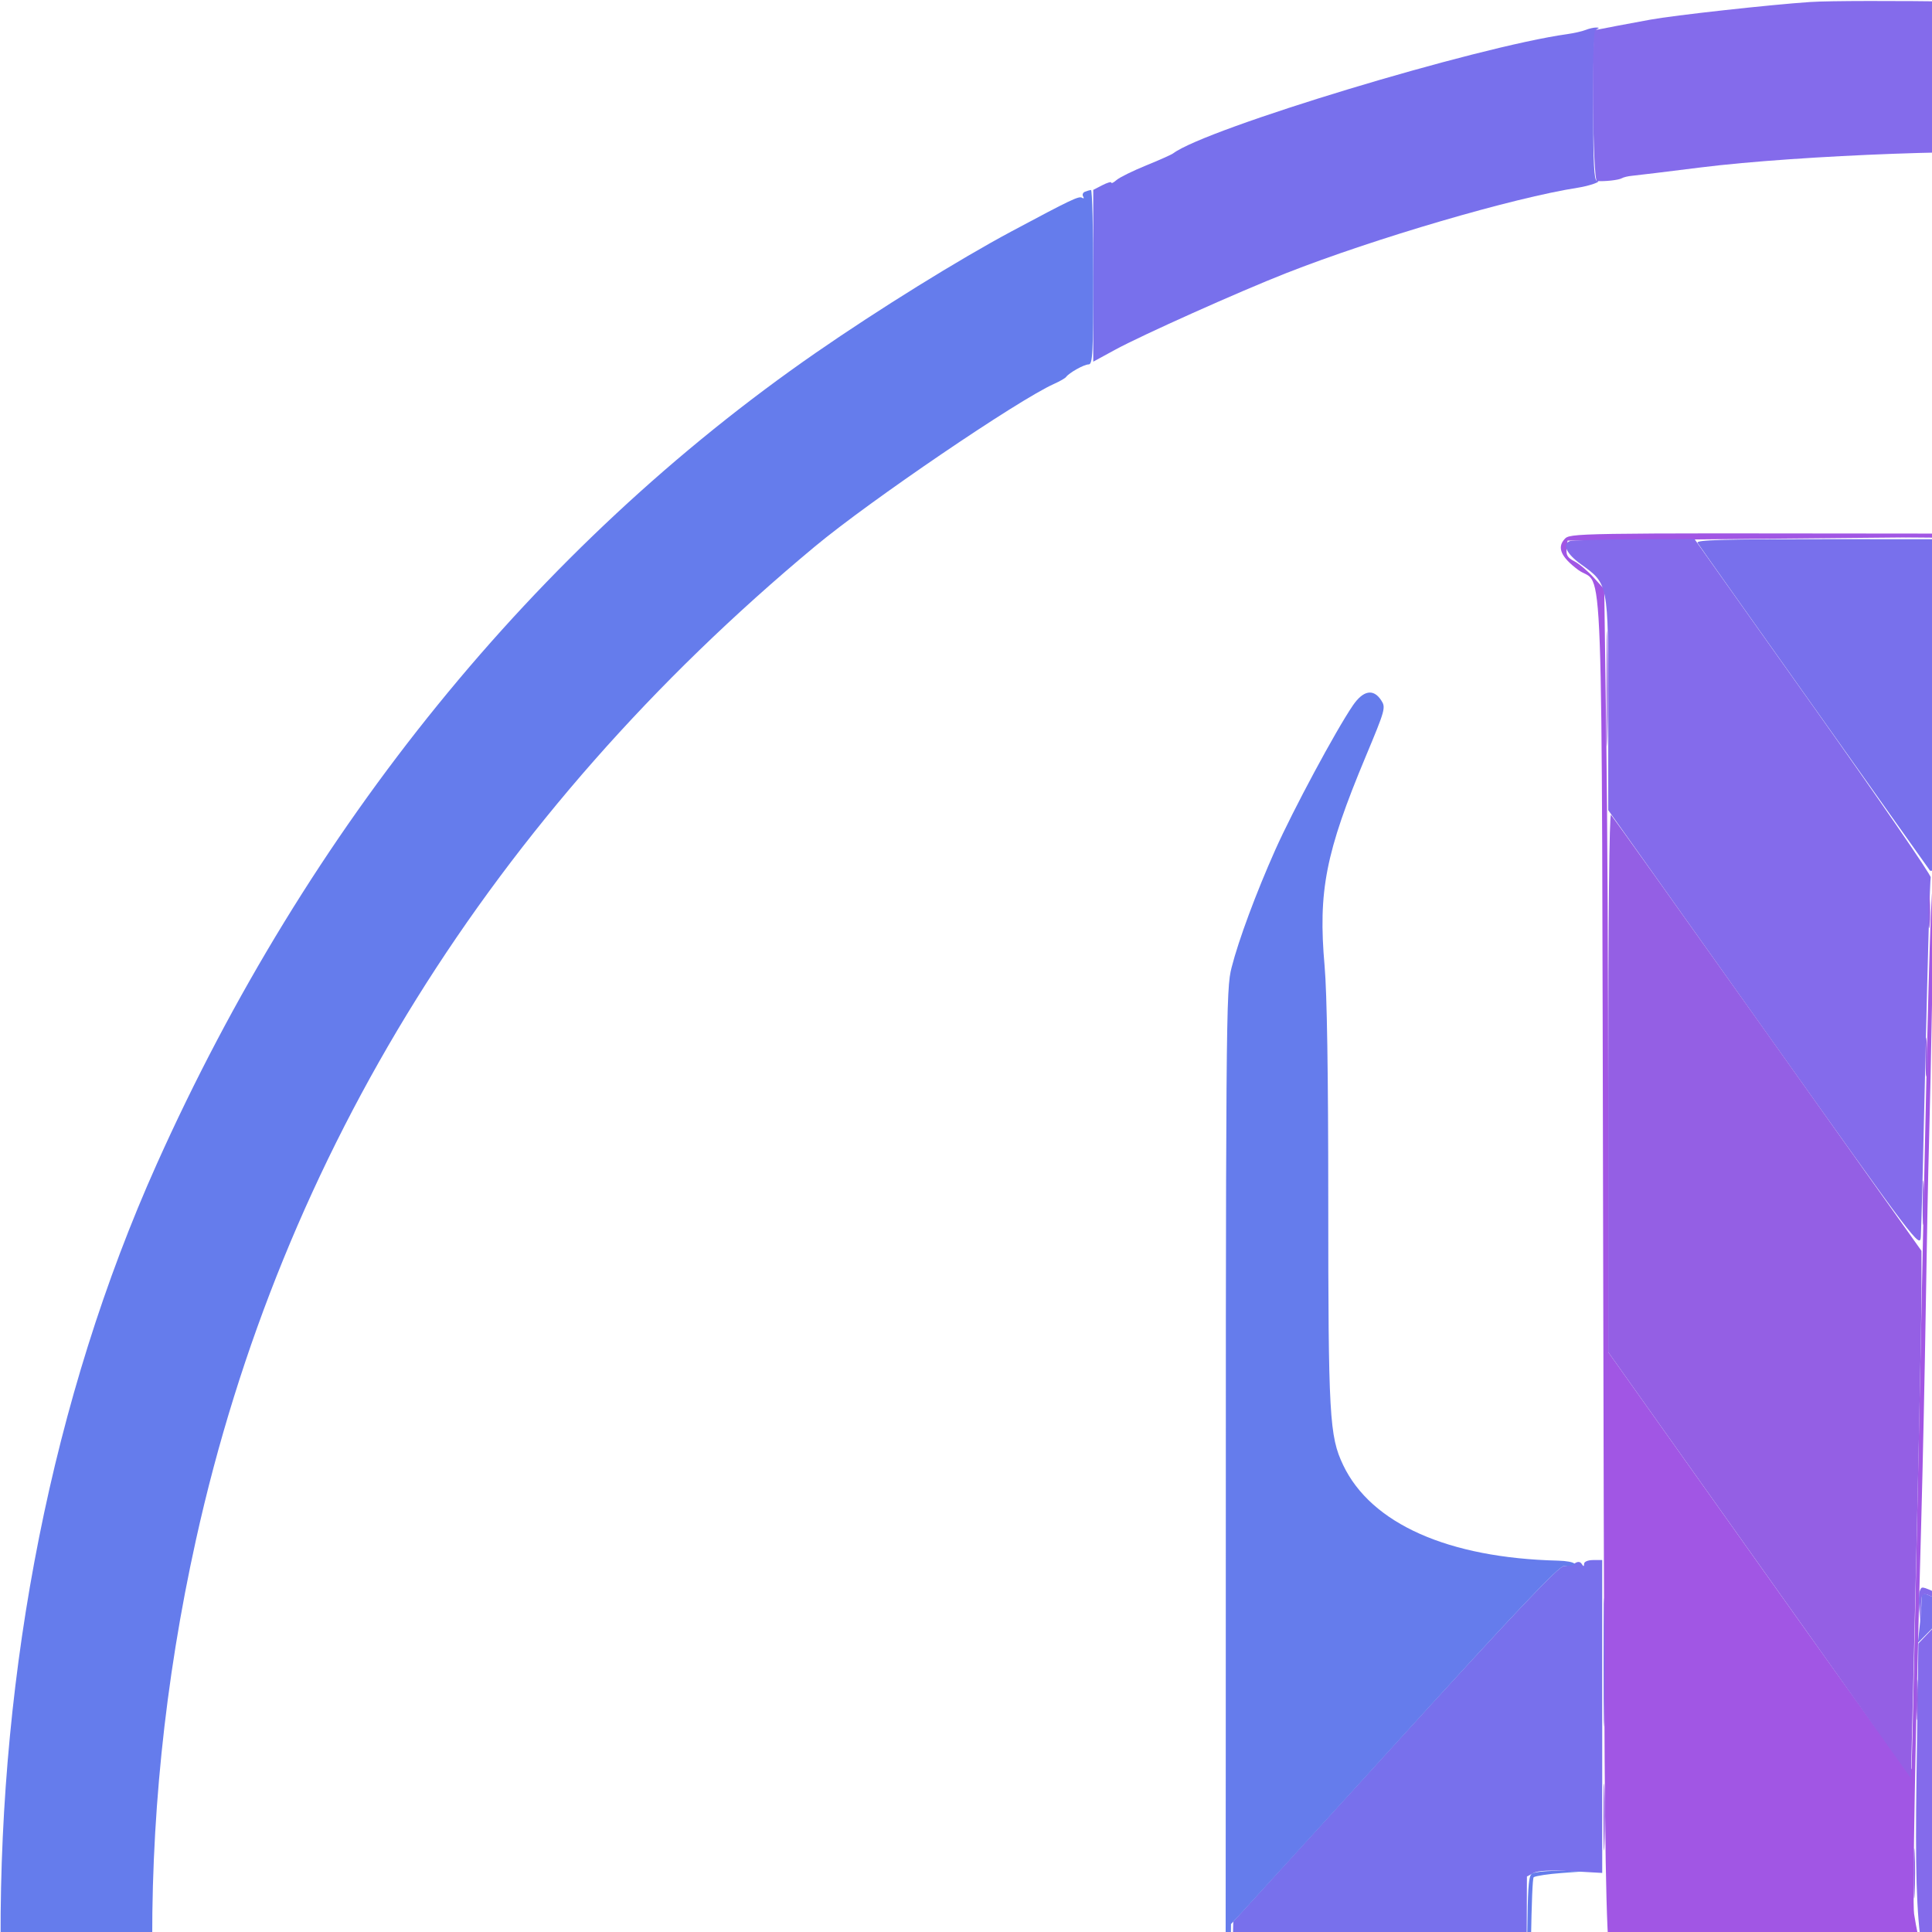
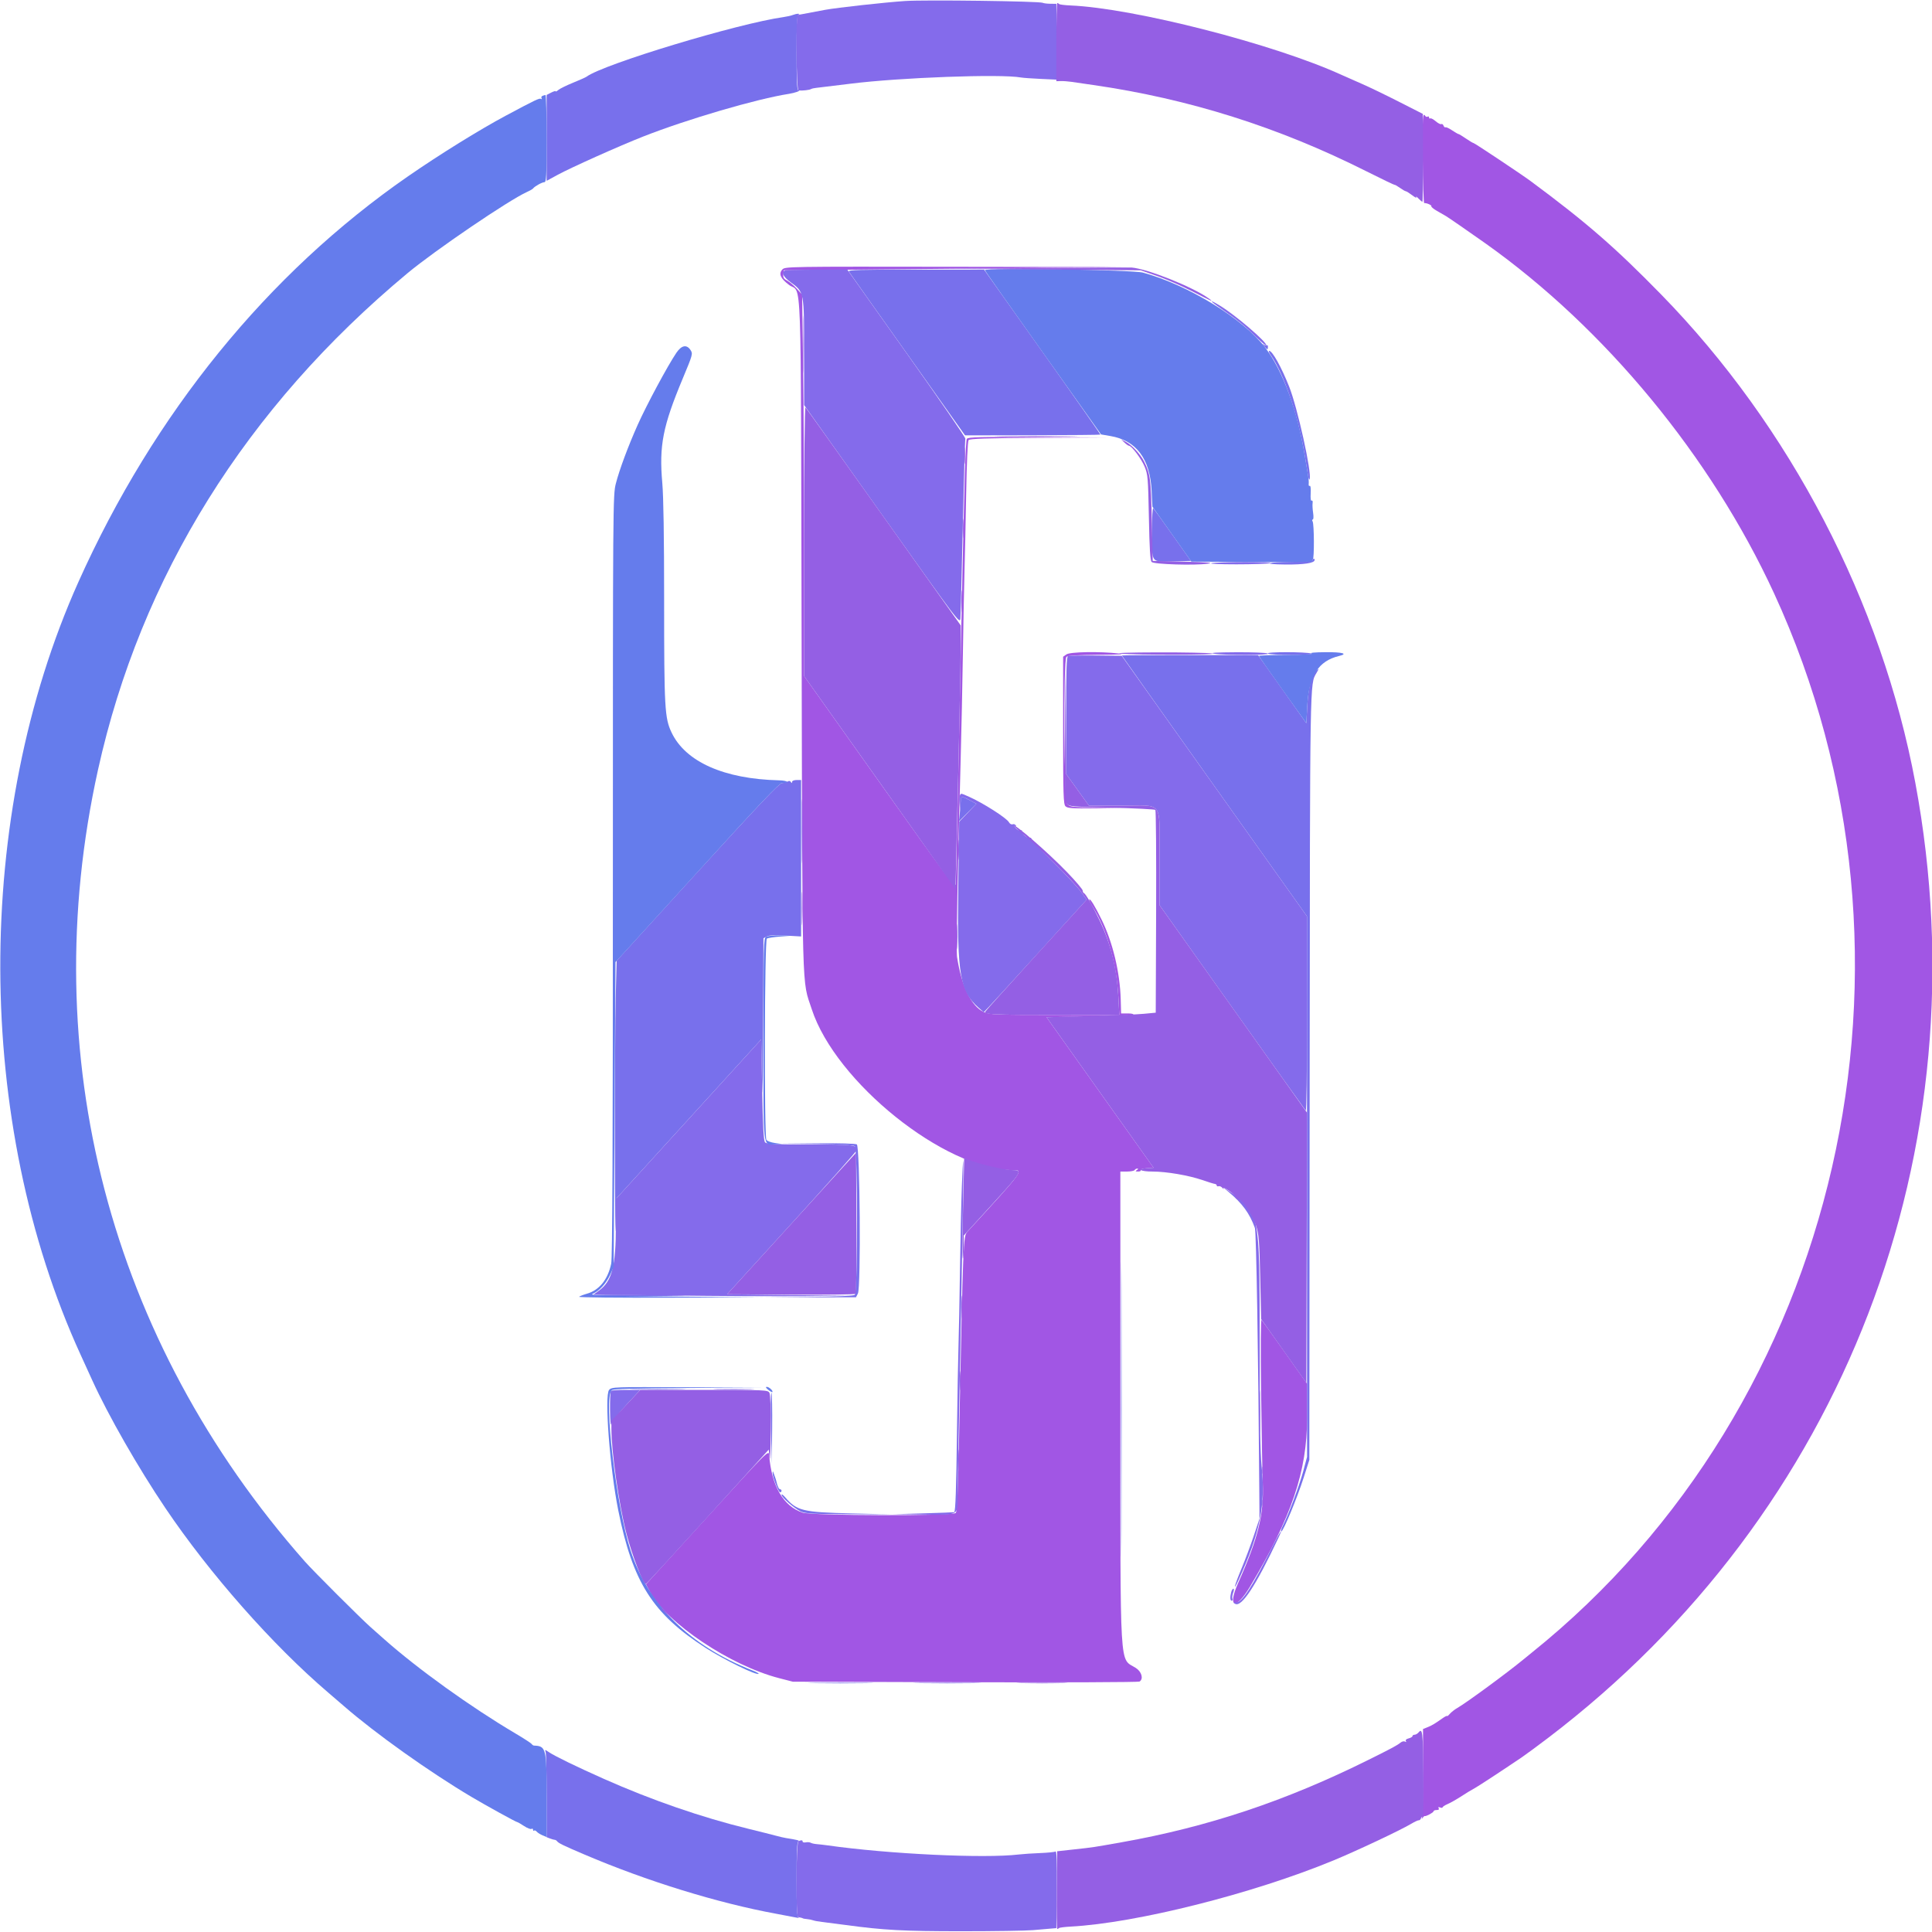
- <svg xmlns="http://www.w3.org/2000/svg" id="svg" version="1.1" width="200" height="200" viewBox="0, 0, 200,200">
+ <svg xmlns="http://www.w3.org/2000/svg" id="svg" version="1.1" width="400" height="400" viewBox="0, 0, 400,400">
  <g id="svgg">
    <path id="path0" d="M294.553 32.888 C 294.601 37.945,294.741 42.069,294.865 42.052 C 295.341 41.987,296.479 42.483,296.346 42.698 C 296.269 42.822,296.797 43.261,297.519 43.674 C 298.240 44.086,299.072 44.565,299.366 44.737 C 299.885 45.041,304.435 48.184,307.509 50.363 C 332.303 67.935,354.272 94.566,367.299 122.840 C 402.218 198.629,381.121 290.823,317.103 342.192 C 316.693 342.521,315.921 343.149,315.388 343.588 C 311.952 346.417,303.622 352.530,301.684 353.643 C 301.144 353.954,300.456 354.496,300.156 354.847 C 299.856 355.199,299.610 355.393,299.610 355.280 C 299.610 355.166,299.154 355.397,298.597 355.792 C 297.038 356.897,296.410 357.268,295.479 357.634 L 294.622 357.972 294.622 366.802 C 294.622 371.658,294.539 375.888,294.437 376.202 C 294.300 376.622,294.330 376.663,294.549 376.357 C 294.713 376.128,294.902 375.965,294.969 375.996 C 295.220 376.111,296.804 375.259,296.804 375.008 C 296.804 374.864,297.093 374.747,297.446 374.747 C 297.857 374.747,298.007 374.615,297.863 374.382 C 297.711 374.137,297.807 374.082,298.156 374.216 C 298.442 374.326,298.675 374.314,298.675 374.189 C 298.675 374.065,299.131 373.765,299.688 373.522 C 300.246 373.279,301.263 372.722,301.949 372.283 C 303.963 370.995,304.154 370.878,305.259 370.259 C 306.188 369.739,310.434 366.959,314.960 363.908 C 315.790 363.348,318.253 361.535,320.433 359.879 C 381.758 313.293,410.711 238.046,396.546 162.063 C 389.582 124.704,370.633 88.306,343.906 60.951 C 334.400 51.222,328.389 45.999,316.912 37.500 C 315.037 36.111,305.291 29.618,305.082 29.618 C 304.964 29.618,304.255 29.197,303.507 28.683 C 302.760 28.168,302.061 27.747,301.954 27.747 C 301.847 27.747,301.253 27.403,300.633 26.982 C 300.013 26.561,299.404 26.279,299.279 26.357 C 299.154 26.434,298.968 26.278,298.866 26.011 C 298.763 25.744,298.556 25.602,298.406 25.694 C 298.256 25.787,297.737 25.524,297.254 25.108 C 296.771 24.693,296.262 24.424,296.122 24.510 C 295.983 24.596,295.869 24.510,295.869 24.318 C 295.869 24.126,295.738 24.050,295.579 24.149 C 295.419 24.247,295.200 24.186,295.093 24.011 C 294.550 23.134,294.473 24.407,294.553 32.888 M161.956 55.816 C 161.167 56.688,161.595 57.658,163.352 58.980 C 166.062 61.019,165.781 53.217,165.963 131.411 C 166.141 208.007,165.995 202.617,168.062 208.940 C 173.002 224.057,195.608 242.182,209.607 242.250 C 212.008 242.261,212.090 242.149,200.258 255.049 C 199.435 255.946,199.394 256.969,198.592 296.648 C 198.348 308.691,198.166 312.958,197.881 313.243 C 197.230 313.893,168.146 313.828,166.170 313.171 C 162.162 311.840,159.735 307.645,159.240 301.194 C 159.161 300.159,158.781 300.541,146.445 314.075 L 133.733 328.023 134.598 329.612 C 138.136 336.112,151.199 344.835,161.304 347.445 L 164.147 348.179 199.844 348.291 C 219.478 348.352,235.717 348.289,235.931 348.150 C 236.788 347.595,236.378 346.108,235.152 345.326 C 231.720 343.136,231.972 347.386,231.964 291.582 L 231.956 242.557 233.341 242.557 C 234.102 242.557,234.812 242.416,234.918 242.245 C 235.024 242.073,235.278 241.935,235.482 241.938 C 235.705 241.941,235.667 242.063,235.386 242.245 C 235.010 242.488,235.059 242.548,235.638 242.552 C 236.034 242.554,236.276 242.424,236.176 242.262 C 236.075 242.098,236.626 241.925,237.419 241.872 L 238.843 241.777 227.757 226.189 L 216.670 210.600 225.535 210.444 C 230.410 210.359,234.504 210.183,234.633 210.055 C 234.761 209.926,234.247 209.821,233.489 209.820 L 232.112 209.820 232.033 206.937 C 231.878 201.315,230.373 195.050,228.045 190.335 C 226.663 187.538,225.730 186.013,225.526 186.218 C 225.437 186.306,225.731 186.960,226.179 187.670 C 229.133 192.349,231.185 199.535,231.548 206.469 L 231.740 210.133 218.364 210.126 C 205.974 210.119,204.894 210.076,203.705 209.536 C 201.102 208.354,199.092 204.229,198.146 198.129 C 197.960 196.929,198.281 179.316,198.888 157.443 C 199.047 151.699,199.259 141.668,199.359 135.152 C 199.459 128.636,199.607 121.060,199.689 118.316 C 199.771 115.573,199.925 108.418,200.031 102.416 C 200.146 95.858,200.348 91.350,200.537 91.118 C 200.776 90.823,204.218 90.711,215.078 90.647 L 229.306 90.563 214.925 90.488 C 202.934 90.426,200.484 90.485,200.183 90.848 C 199.925 91.159,199.651 99.661,199.221 120.700 C 198.366 162.576,197.954 181.754,197.881 183.001 C 197.823 183.996,196.535 182.280,182.151 162.029 L 166.485 139.973 166.484 115.271 C 166.484 101.685,166.391 83.915,166.277 75.782 L 166.070 60.994 164.976 59.783 C 164.374 59.117,163.477 58.363,162.982 58.107 C 162.275 57.741,162.103 57.462,162.179 56.802 L 162.276 55.963 171.941 55.876 C 177.256 55.828,193.320 55.676,207.638 55.537 L 233.671 55.286 198.100 55.234 C 162.715 55.183,162.525 55.186,161.956 55.816 M220.802 135.481 L 220.109 135.967 220.109 151.204 C 220.109 164.639,220.167 166.498,220.599 166.930 C 221.014 167.345,221.956 167.409,226.756 167.350 L 232.424 167.280 226.968 167.193 C 221.856 167.112,221.478 167.065,220.966 166.449 C 220.274 165.615,220.111 136.678,220.795 135.994 C 221.058 135.731,223.030 135.605,227.420 135.572 C 231.909 135.538,233.100 135.460,231.645 135.297 C 227.646 134.847,221.559 134.951,220.802 135.481 M261.092 287.919 C 261.193 296.150,261.350 304.741,261.442 307.011 C 261.708 313.575,260.530 318.353,256.316 327.811 C 254.045 332.908,255.859 333.435,258.786 328.527 C 267.422 314.048,270.616 304.627,270.616 293.634 L 270.616 286.491 266.045 280.034 C 263.532 276.483,261.347 273.437,261.192 273.266 C 261.021 273.079,260.982 278.937,261.092 287.919 " stroke="none" fill="#a156e4" fill-rule="evenodd" />
    <path id="path1" d="M164.145 3.099 C 163.802 3.238,162.948 3.433,162.248 3.531 C 152.783 4.854,124.861 13.305,121.434 15.883 C 121.263 16.012,120.000 16.575,118.628 17.134 C 117.256 17.693,115.889 18.367,115.588 18.633 C 115.288 18.898,115.043 19.019,115.043 18.902 C 115.043 18.786,114.622 18.908,114.108 19.174 L 113.172 19.657 113.172 28.549 L 113.172 37.441 115.433 36.208 C 118.188 34.706,128.229 30.208,133.125 28.283 C 142.316 24.669,156.659 20.468,163.355 19.429 C 164.564 19.241,165.916 18.756,165.316 18.726 C 165.015 18.711,164.926 16.934,164.926 10.938 C 164.926 5.015,165.019 3.132,165.316 3.012 C 165.578 2.907,165.552 2.854,165.238 2.850 C 164.981 2.848,164.489 2.960,164.145 3.099 M175.729 56.196 C 175.861 56.411,181.331 64.135,187.885 73.362 L 199.801 90.138 213.757 90.111 C 221.433 90.096,227.759 90.038,227.815 89.982 C 227.871 89.926,222.477 82.217,215.829 72.851 L 203.741 55.821 189.615 55.814 C 178.393 55.808,175.539 55.887,175.729 56.196 M261.701 71.634 C 262.412 72.468,262.510 72.489,262.510 71.811 C 262.510 71.525,262.417 71.384,262.305 71.496 C 262.192 71.609,261.876 71.530,261.603 71.320 C 261.299 71.086,261.337 71.208,261.701 71.634 M263.073 73.500 C 265.818 77.385,268.831 86.258,270.140 94.310 C 270.419 96.025,270.728 97.919,270.827 98.519 C 270.926 99.119,271.072 99.432,271.151 99.215 C 271.628 97.905,268.638 84.403,266.907 80.049 C 265.290 75.982,263.429 72.642,262.779 72.642 C 262.608 72.642,262.740 73.028,263.073 73.500 M238.504 110.266 C 238.504 116.738,238.205 116.339,242.968 116.222 L 246.564 116.134 242.815 110.834 C 240.754 107.919,238.940 105.401,238.785 105.238 C 238.617 105.061,238.504 107.082,238.504 110.266 M271.707 115.978 C 271.598 116.155,269.869 116.306,267.713 116.327 C 262.325 116.379,261.022 116.830,266.127 116.877 C 269.999 116.912,272.175 116.577,272.175 115.948 C 272.175 115.575,271.947 115.590,271.707 115.978 M262.510 135.308 C 262.767 135.474,265.082 135.598,267.654 135.584 C 270.475 135.568,272.021 135.458,271.551 135.308 C 270.387 134.935,261.933 134.935,262.510 135.308 M232.268 135.713 C 232.268 135.765,240.892 147.936,251.433 162.759 L 270.597 189.712 270.606 245.674 L 270.614 301.637 269.834 304.547 C 269.034 307.535,266.807 313.510,265.645 315.788 C 265.285 316.493,265.121 317.069,265.280 317.069 C 265.688 317.069,268.563 310.142,269.932 305.862 L 271.083 302.260 271.151 222.603 C 271.222 139.555,271.185 141.715,272.547 139.361 C 273.136 138.343,273.139 138.306,272.586 138.804 C 271.539 139.750,270.870 142.285,270.659 146.112 L 270.460 149.726 265.472 142.687 L 260.483 135.648 246.376 135.634 C 238.617 135.626,232.268 135.662,232.268 135.713 M163.047 161.820 C 162.794 161.980,162.275 162.113,161.894 162.115 C 161.376 162.119,156.937 166.798,144.435 180.518 L 127.670 198.916 127.479 206.473 C 127.374 210.629,127.299 224.412,127.312 237.101 C 127.326 249.790,127.412 257.445,127.503 254.112 L 127.670 248.053 142.634 231.627 L 157.599 215.201 157.763 223.345 C 157.881 229.195,157.947 226.245,157.997 212.871 L 158.067 194.254 158.751 193.888 C 159.218 193.638,160.459 193.580,162.649 193.704 L 165.861 193.886 165.861 177.691 L 165.861 161.496 164.926 161.496 C 164.388 161.496,163.989 161.662,163.986 161.886 C 163.982 162.184,163.925 162.188,163.744 161.903 C 163.587 161.656,163.350 161.628,163.047 161.820 M198.906 165.783 C 198.905 166.255,198.822 167.412,198.722 168.355 L 198.541 170.070 200.347 168.238 L 202.154 166.407 200.765 165.680 C 198.989 164.752,198.909 164.756,198.906 165.783 M169.110 236.867 C 173.963 236.925,176.712 237.076,176.982 237.300 C 177.595 237.809,177.594 267.570,176.981 268.079 C 176.701 268.311,173.393 268.454,166.926 268.514 L 157.288 268.603 167.255 268.596 L 177.223 268.589 177.622 267.810 C 178.258 266.567,178.045 237.348,177.397 236.938 C 177.127 236.768,173.693 236.671,169.291 236.710 L 161.652 236.777 169.110 236.867 M232.108 291.816 C 232.108 318.995,232.145 330.113,232.190 316.524 C 232.235 302.935,232.235 280.698,232.190 267.108 C 232.145 253.519,232.108 264.638,232.108 291.816 M122.105 268.195 C 121.907 268.321,127.007 268.395,133.437 268.361 C 139.867 268.326,143.375 268.259,141.231 268.211 C 131.465 267.993,122.432 267.986,122.105 268.195 M131.508 287.685 C 134.134 287.737,138.342 287.737,140.861 287.684 C 143.380 287.632,141.231 287.589,136.087 287.589 C 130.943 287.590,128.882 287.632,131.508 287.685 M159.625 295.650 L 159.781 303.196 159.865 295.891 C 159.911 291.873,159.842 288.477,159.710 288.345 C 159.578 288.213,159.540 291.500,159.625 295.650 M159.962 304.977 C 159.926 305.755,161.179 308.963,161.519 308.963 C 161.678 308.963,161.808 308.823,161.808 308.652 C 161.808 308.480,161.677 308.340,161.518 308.340 C 161.259 308.340,160.950 307.682,160.731 306.664 C 160.689 306.471,160.575 306.103,160.477 305.846 C 160.379 305.588,160.229 305.168,160.143 304.910 C 160.019 304.540,159.982 304.554,159.962 304.977 M161.810 309.469 C 161.807 310.013,164.437 312.304,165.762 312.915 C 166.804 313.394,168.083 313.467,175.994 313.502 L 185.035 313.541 176.306 313.335 C 166.124 313.094,164.972 312.810,162.511 309.937 C 162.126 309.487,161.811 309.277,161.810 309.469 M168.569 348.480 C 171.516 348.531,176.426 348.531,179.481 348.480 C 182.536 348.429,180.125 348.387,174.123 348.387 C 168.122 348.387,165.622 348.428,168.569 348.480 M112.959 362.707 C 113.076 363.012,113.172 367.112,113.172 371.818 L 113.172 380.374 113.874 380.641 C 114.260 380.787,114.700 380.912,114.852 380.918 C 115.004 380.924,115.215 381.046,115.320 381.189 C 115.626 381.607,116.552 382.059,120.961 383.942 C 133.897 389.466,148.604 394.007,160.775 396.237 C 162.630 396.576,164.497 396.932,164.926 397.027 C 165.355 397.123,165.530 397.118,165.316 397.016 C 165.019 396.875,164.926 394.975,164.926 389.088 C 164.926 383.178,165.018 381.312,165.316 381.204 C 165.669 381.075,164.954 380.893,162.734 380.548 C 162.301 380.480,161.389 380.270,160.708 380.081 C 160.027 379.893,157.436 379.241,154.949 378.633 C 145.227 376.256,134.932 372.700,125.019 368.294 C 119.422 365.806,114.865 363.591,113.661 362.773 C 112.830 362.209,112.766 362.203,112.959 362.707 " stroke="none" fill="#7870ec" fill-rule="evenodd" />
    <path id="path2" d="M187.373 0.208 C 183.222 0.487,173.270 1.587,170.850 2.033 C 167.729 2.609,166.500 2.840,165.861 2.973 C 165.604 3.026,165.288 3.081,165.160 3.094 C 164.724 3.138,164.879 18.702,165.316 18.739 C 166.095 18.805,167.584 18.640,167.887 18.453 C 168.058 18.348,168.549 18.231,168.978 18.194 C 169.407 18.156,172.564 17.772,175.994 17.341 C 186.273 16.048,207.236 15.279,211.380 16.043 C 211.808 16.122,213.670 16.256,215.516 16.340 L 218.873 16.493 218.789 8.642 L 218.706 0.791 217.459 0.778 C 216.773 0.770,216.072 0.683,215.900 0.584 C 215.311 0.244,191.505 -0.070,187.373 0.208 M162.510 56.013 C 161.687 56.345,162.166 57.340,163.668 58.419 C 166.498 60.452,166.485 60.384,166.485 72.942 L 166.485 83.867 182.619 106.572 C 198.540 128.977,198.754 129.260,198.845 128.005 C 198.895 127.306,199.116 118.737,199.335 108.963 C 199.554 99.189,199.794 91.027,199.867 90.826 C 199.940 90.624,194.469 82.662,187.709 73.133 L 175.419 55.807 169.159 55.831 C 165.716 55.845,162.724 55.927,162.510 56.013 M252.867 63.944 C 256.077 66.149,257.651 67.424,260.094 69.800 C 261.251 70.925,262.198 71.697,262.198 71.514 C 262.198 70.735,255.832 65.276,252.655 63.330 C 250.172 61.809,250.301 62.182,252.867 63.944 M250.818 116.602 C 250.294 116.735,252.557 116.840,255.963 116.840 C 259.306 116.840,262.463 116.733,262.977 116.602 C 263.501 116.468,261.239 116.364,257.833 116.364 C 254.489 116.364,251.333 116.471,250.818 116.602 M251.286 135.324 C 253.367 135.694,263.086 135.680,262.510 135.308 C 262.244 135.136,259.422 135.020,255.963 135.040 C 251.860 135.063,250.339 135.155,251.286 135.324 M221.122 135.823 C 220.820 135.947,220.733 138.703,220.733 148.115 L 220.733 160.246 223.092 163.522 L 225.451 166.797 232.064 166.797 C 241.035 166.797,240.062 165.486,240.062 177.579 L 240.062 187.390 255.057 208.504 C 263.304 220.117,270.179 229.751,270.334 229.914 C 270.502 230.091,270.612 222.041,270.607 209.961 L 270.597 189.712 251.422 162.744 L 232.247 135.776 226.879 135.719 C 223.927 135.687,221.337 135.734,221.122 135.823 M166.001 172.097 C 166.001 178.012,166.043 180.433,166.095 177.475 C 166.146 174.517,166.146 169.677,166.095 166.719 C 166.043 163.761,166.001 166.181,166.001 172.097 M198.723 164.734 C 198.632 164.972,198.612 165.779,198.679 166.527 L 198.800 167.888 198.854 166.407 C 198.917 164.709,198.912 164.711,200.762 165.679 L 202.148 166.404 200.368 168.270 L 198.588 170.136 198.392 184.289 C 198.151 201.687,198.767 205.259,202.587 208.614 L 203.673 209.567 204.682 208.525 C 205.237 207.951,210.034 202.709,215.342 196.874 L 224.994 186.265 223.747 184.559 C 223.061 183.621,220.453 180.835,217.953 178.370 C 215.452 175.904,213.445 173.754,213.492 173.592 C 213.539 173.430,213.423 173.393,213.235 173.509 C 212.834 173.757,211.322 172.443,211.561 172.055 C 211.651 171.910,211.532 171.866,211.298 171.955 C 211.064 172.045,210.601 171.809,210.269 171.431 C 209.937 171.052,209.862 170.858,210.103 171.000 C 210.407 171.179,210.469 171.142,210.305 170.876 C 210.175 170.667,209.875 170.570,209.638 170.661 C 209.401 170.752,209.063 170.558,208.887 170.229 C 208.430 169.374,203.519 166.239,200.652 164.970 C 198.863 164.179,198.933 164.188,198.723 164.734 M142.557 231.713 L 127.514 248.224 127.511 253.730 C 127.508 262.152,126.706 265.249,124.029 267.189 L 122.884 268.020 139.462 268.226 C 148.580 268.340,160.740 268.400,166.485 268.360 L 176.929 268.288 163.732 268.127 L 150.536 267.966 163.966 253.227 C 171.353 245.120,177.397 238.309,177.397 238.090 C 177.397 237.021,176.749 236.945,167.708 236.945 C 160.159 236.945,158.707 236.872,158.381 236.479 C 158.100 236.141,157.940 233.175,157.797 225.607 L 157.599 215.201 142.557 231.713 M199.144 245.518 C 199.019 248.776,198.842 256.633,198.751 262.977 C 198.661 269.322,198.522 276.407,198.443 278.722 C 198.364 281.037,198.221 289.104,198.126 296.648 C 197.976 308.439,197.827 312.803,197.565 313.078 C 197.532 313.112,194.630 313.223,191.115 313.324 L 184.723 313.509 191.014 313.575 C 198.750 313.655,198.285 313.926,198.285 309.331 C 198.285 307.500,198.573 291.642,198.925 274.091 C 199.543 243.288,199.621 233.154,199.144 245.518 M254.245 246.672 C 257.167 249.088,258.740 251.229,259.812 254.245 C 260.101 255.059,260.522 280.093,260.721 308.340 L 260.764 314.419 259.583 317.963 C 258.934 319.912,257.783 322.984,257.026 324.790 C 255.565 328.279,255.155 329.930,256.467 327.046 C 260.882 317.337,262.049 311.590,261.214 303.663 C 260.916 300.833,260.803 293.752,260.799 277.786 C 260.794 250.627,260.841 250.855,254.404 246.575 L 253.001 245.643 254.245 246.672 M148.463 287.684 C 150.297 287.739,153.383 287.739,155.322 287.684 C 157.260 287.629,155.760 287.584,151.988 287.584 C 148.215 287.584,146.629 287.629,148.463 287.684 M126.474 287.971 C 126.360 288.085,126.283 289.874,126.303 291.946 C 126.324 294.018,126.429 295.337,126.537 294.876 C 126.646 294.416,128.043 292.627,129.642 290.901 L 132.549 287.763 129.616 287.763 C 128.002 287.763,126.589 287.857,126.474 287.971 M263.408 320.265 C 259.306 328.446,257.190 331.718,255.992 331.732 C 255.296 331.740,255.259 331.786,255.725 332.057 C 257.042 332.825,260.017 328.303,264.610 318.550 C 265.920 315.769,265.013 317.062,263.408 320.265 M254.912 329.618 C 254.632 330.661,254.677 331.411,255.017 331.411 C 255.184 331.411,255.248 331.225,255.161 330.997 C 255.073 330.769,255.144 330.208,255.319 329.750 C 255.493 329.292,255.515 328.917,255.368 328.917 C 255.220 328.917,255.015 329.232,254.912 329.618 M190.413 348.480 C 193.542 348.531,198.663 348.531,201.793 348.480 C 204.922 348.429,202.362 348.387,196.103 348.387 C 189.844 348.387,187.284 348.429,190.413 348.480 M165.316 381.189 C 164.819 381.389,164.743 396.859,165.238 396.921 C 165.678 396.976,166.159 397.103,166.251 397.189 C 166.294 397.228,166.680 397.292,167.108 397.330 C 167.537 397.368,168.098 397.482,168.355 397.584 C 168.613 397.685,169.454 397.838,170.226 397.924 C 170.998 398.010,173.172 398.290,175.058 398.547 C 182.948 399.621,187.036 399.842,199.065 399.843 C 205.752 399.844,212.416 399.741,213.874 399.614 C 215.331 399.488,217.015 399.342,217.615 399.291 L 218.706 399.199 218.789 391.160 C 218.850 385.345,218.777 383.180,218.528 383.334 C 218.338 383.452,216.898 383.597,215.327 383.657 C 213.756 383.717,211.787 383.849,210.951 383.949 C 203.805 384.807,183.946 383.860,171.293 382.058 C 170.594 381.958,169.611 381.846,169.110 381.807 C 168.608 381.769,168.043 381.642,167.854 381.525 C 167.665 381.408,167.209 381.370,166.841 381.441 C 166.474 381.512,166.173 381.438,166.173 381.276 C 166.173 380.961,165.938 380.937,165.316 381.189 " stroke="none" fill="#846beb" fill-rule="evenodd" />
    <path id="path3" d="M112.313 19.849 C 112.098 19.935,112.014 20.156,112.127 20.340 C 112.243 20.527,112.188 20.583,112.001 20.468 C 111.685 20.272,110.850 20.671,104.754 23.929 C 99.294 26.847,90.975 32.006,84.485 36.498 C 55.432 56.606,31.885 85.584,16.230 120.499 C -5.499 168.959,-5.314 232.388,16.696 280.501 C 17.150 281.495,18.225 283.850,19.084 285.737 C 22.418 293.060,28.605 303.875,34.244 312.237 C 43.414 325.833,56.465 340.622,67.950 350.429 C 69.054 351.372,70.527 352.638,71.222 353.242 C 77.785 358.942,88.829 366.805,97.584 372.010 C 100.604 373.805,106.839 377.241,107.077 377.241 C 107.179 377.241,107.812 377.605,108.484 378.050 C 109.157 378.495,109.855 378.767,110.037 378.655 C 110.218 378.543,110.366 378.623,110.366 378.833 C 110.366 379.043,110.458 379.124,110.569 379.012 C 110.681 378.901,110.926 378.991,111.115 379.214 C 111.303 379.436,111.843 379.782,112.315 379.982 L 113.172 380.345 113.172 371.645 C 113.172 361.989,113.048 361.501,110.557 361.405 C 110.405 361.399,110.194 361.255,110.089 361.086 C 109.985 360.917,108.496 359.949,106.781 358.935 C 97.463 353.424,86.572 345.603,79.530 339.367 C 78.946 338.849,77.683 337.729,76.724 336.878 C 74.621 335.011,64.868 325.272,63.128 323.301 C 22.663 277.466,7.229 218.404,20.291 159.377 C 29.148 119.351,50.959 84.355,84.368 56.565 C 90.063 51.827,105.369 41.421,109.108 39.743 C 109.702 39.477,110.264 39.156,110.355 39.030 C 110.679 38.585,112.221 37.724,112.694 37.724 C 113.113 37.724,113.172 36.604,113.172 28.683 C 113.172 23.710,113.067 19.653,112.938 19.666 C 112.810 19.680,112.528 19.762,112.313 19.849 M203.897 55.948 C 203.897 56.025,209.312 63.706,215.931 73.017 L 227.964 89.945 229.882 90.273 C 235.268 91.192,238.107 94.963,238.432 101.628 L 238.591 104.894 242.626 110.585 L 246.660 116.276 259.232 116.361 C 266.146 116.408,271.744 116.350,271.672 116.234 C 271.600 116.117,271.657 115.949,271.800 115.861 C 272.127 115.659,272.089 108.477,271.759 107.950 C 271.624 107.736,271.641 107.560,271.795 107.560 C 271.950 107.560,271.983 106.948,271.867 106.188 C 271.753 105.433,271.705 104.513,271.762 104.143 C 271.819 103.771,271.731 103.552,271.566 103.654 C 271.385 103.766,271.305 103.162,271.362 102.125 C 271.418 101.122,271.337 100.485,271.167 100.590 C 271.007 100.689,270.911 100.509,270.953 100.190 C 270.995 99.871,270.943 99.119,270.838 98.519 C 270.733 97.919,270.419 96.025,270.140 94.310 C 268.643 85.101,265.639 76.869,262.021 72.056 C 257.516 66.064,246.052 59.012,236.639 56.443 C 234.457 55.848,203.897 55.385,203.897 55.948 M140.046 73.032 C 138.276 75.627,133.838 83.890,132.005 88.003 C 130.030 92.434,128.223 97.298,127.501 100.129 C 126.902 102.472,126.890 104.100,126.890 181.252 C 126.890 238.310,126.794 260.440,126.540 261.637 C 125.843 264.927,124.066 267.123,121.517 267.848 C 120.786 268.056,120.054 268.343,119.891 268.486 C 119.728 268.628,128.146 268.712,138.597 268.671 L 157.599 268.597 139.673 268.437 C 124.458 268.302,121.893 268.215,122.718 267.867 C 124.073 267.295,125.483 265.751,126.328 263.913 L 127.045 262.354 127.238 230.767 L 127.431 199.179 128.360 198.187 C 128.870 197.641,136.470 189.302,145.248 179.657 C 157.089 166.647,161.387 162.119,161.898 162.115 C 163.704 162.103,163.140 161.603,161.268 161.557 C 149.916 161.281,141.940 157.733,139.047 151.671 C 137.617 148.674,137.501 146.628,137.501 124.240 C 137.501 111.149,137.370 102.810,137.122 99.994 C 136.439 92.253,137.222 88.259,141.370 78.333 C 143.419 73.429,143.470 73.242,142.975 72.487 C 142.174 71.264,141.117 71.461,140.046 73.032 M271.551 135.308 C 272.006 135.454,269.900 135.570,266.485 135.589 C 263.270 135.606,260.639 135.698,260.639 135.794 C 260.639 135.890,262.849 139.062,265.549 142.843 L 270.460 149.717 270.661 146.073 C 271.000 139.912,272.970 136.840,277.241 135.814 C 279.196 135.344,277.959 134.997,274.435 135.027 C 272.118 135.047,271.058 135.150,271.551 135.308 M158.613 193.945 C 158.102 194.243,158.067 195.585,158.067 215.114 C 158.067 238.645,157.881 236.978,160.506 236.903 L 161.964 236.861 160.462 236.652 C 159.635 236.538,158.831 236.241,158.674 235.993 C 158.201 235.245,158.293 194.636,158.769 194.329 C 158.983 194.190,160.281 193.995,161.652 193.895 L 164.147 193.714 161.652 193.671 C 160.281 193.647,158.913 193.771,158.613 193.945 M126.113 287.760 C 125.109 288.870,126.256 303.989,128.006 312.705 C 130.995 327.594,135.137 334.115,146.081 341.168 C 149.923 343.644,156.667 346.944,157.067 346.544 C 157.146 346.466,156.596 346.162,155.846 345.868 C 142.838 340.777,134.183 332.253,130.533 320.940 C 127.569 311.751,124.924 289.265,126.639 287.842 C 126.990 287.551,130.858 287.437,142.507 287.373 L 157.911 287.289 142.293 287.214 C 127.043 287.141,126.662 287.154,126.113 287.760 M159.046 287.736 C 159.451 288.064,159.837 288.278,159.904 288.211 C 160.132 287.985,159.241 287.140,158.774 287.140 C 158.458 287.140,158.544 287.330,159.046 287.736 " stroke="none" fill="#657cec" fill-rule="evenodd" />
    <path id="path4" d="M218.706 8.717 L 218.706 16.811 219.641 16.786 C 220.156 16.772,221.138 16.843,221.824 16.944 C 222.510 17.044,224.544 17.339,226.345 17.600 C 246.166 20.465,264.692 26.314,282.846 35.439 C 286.058 37.053,288.723 38.333,288.770 38.284 C 288.816 38.235,289.297 38.509,289.838 38.894 C 290.379 39.280,290.927 39.595,291.055 39.595 C 291.184 39.595,291.783 39.971,292.386 40.431 C 292.988 40.890,293.367 41.066,293.227 40.820 C 293.086 40.575,293.278 40.690,293.653 41.076 C 294.028 41.461,294.403 41.777,294.487 41.777 C 294.571 41.777,294.627 37.683,294.612 32.680 L 294.586 23.583 289.538 21.015 C 286.761 19.604,283.297 17.934,281.839 17.306 C 280.382 16.677,278.558 15.873,277.786 15.520 C 263.885 9.146,234.761 1.684,221.630 1.130 C 220.451 1.080,219.392 0.946,219.278 0.832 C 219.163 0.717,218.988 0.624,218.888 0.624 C 218.788 0.624,218.706 4.266,218.706 8.717 M215.121 55.495 L 196.571 55.651 216.368 55.807 L 236.165 55.963 239.536 57.130 C 241.390 57.771,244.613 59.174,246.699 60.247 C 251.013 62.467,251.509 62.678,250.195 61.741 C 246.874 59.371,237.582 55.660,234.295 55.390 C 233.952 55.362,225.323 55.409,215.121 55.495 M166.312 71.239 C 166.312 76.555,166.354 78.773,166.406 76.169 C 166.458 73.565,166.458 69.216,166.406 66.504 C 166.354 63.793,166.312 65.924,166.312 71.239 M166.485 112.013 L 166.485 139.973 182.151 162.026 L 197.818 184.078 198.032 175.359 C 198.554 154.107,198.912 137.031,198.910 133.410 L 198.909 129.485 182.982 107.065 C 174.222 94.734,166.927 84.512,166.770 84.349 C 166.597 84.170,166.485 95.095,166.485 112.013 M207.560 90.335 C 211.376 90.384,217.619 90.384,221.434 90.335 C 225.249 90.285,222.128 90.245,214.497 90.245 C 206.867 90.245,203.745 90.285,207.560 90.335 M232.801 91.624 C 233.179 91.987,233.597 92.284,233.728 92.284 C 234.280 92.284,236.328 95.013,236.985 96.624 C 237.649 98.249,237.706 98.941,237.866 107.156 C 237.993 113.758,238.137 116.049,238.440 116.353 C 238.931 116.844,247.409 117.101,250.039 116.705 C 251.372 116.503,250.296 116.411,245.207 116.290 L 238.659 116.134 238.473 107.716 C 238.283 99.146,238.146 98.103,236.877 95.557 C 236.115 94.030,234.306 92.086,233.048 91.443 L 232.112 90.965 232.801 91.624 M199.643 94.310 C 199.642 95.853,199.695 96.524,199.760 95.801 C 199.826 95.077,199.826 93.814,199.762 92.995 C 199.697 92.175,199.644 92.767,199.643 94.310 M199.336 109.431 C 199.336 111.231,199.387 111.968,199.450 111.068 C 199.513 110.168,199.513 108.694,199.450 107.794 C 199.387 106.894,199.336 107.631,199.336 109.431 M199.028 124.552 C 199.028 126.610,199.079 127.411,199.140 126.332 C 199.201 125.254,199.201 123.570,199.139 122.591 C 199.077 121.612,199.027 122.494,199.028 124.552 M231.956 135.319 C 234.766 135.635,252.758 135.609,250.974 135.292 C 250.203 135.155,245.152 135.053,239.751 135.067 C 233.839 135.081,230.737 135.182,231.956 135.319 M220.495 150.905 C 220.432 163.408,220.491 165.823,220.871 166.366 C 221.302 166.981,221.713 167.019,230.144 167.227 C 234.995 167.347,239.073 167.553,239.204 167.684 C 239.336 167.816,239.407 177.315,239.363 188.794 L 239.283 209.665 236.789 209.900 C 235.417 210.030,230.329 210.240,225.482 210.368 L 216.670 210.600 227.757 226.189 L 238.843 241.777 237.419 241.872 C 235.170 242.023,236.109 242.557,238.623 242.557 C 241.504 242.557,246.115 243.345,248.938 244.320 C 250.144 244.737,251.306 245.095,251.520 245.116 C 251.734 245.137,251.910 245.283,251.910 245.440 C 251.910 245.598,252.085 245.667,252.299 245.595 C 252.514 245.523,252.875 245.686,253.102 245.959 C 253.347 246.253,253.422 246.276,253.288 246.016 C 253.163 245.775,253.712 246.026,254.507 246.574 C 255.303 247.121,255.921 247.739,255.881 247.947 C 255.840 248.154,256.042 248.285,256.329 248.238 C 257.100 248.111,259.283 251.341,260.061 253.761 C 260.640 255.561,260.742 256.846,260.913 264.453 L 261.107 273.100 265.783 279.700 L 270.460 286.301 270.539 258.343 L 270.619 230.385 255.341 208.888 L 240.062 187.390 240.062 177.579 C 240.062 165.485,241.035 166.797,232.064 166.797 L 225.451 166.797 223.095 163.527 L 220.740 160.257 220.655 148.172 L 220.569 136.087 220.495 150.905 M209.821 170.953 C 209.821 171.021,210.888 171.960,212.192 173.039 C 215.457 175.740,222.226 182.490,223.741 184.556 L 224.989 186.259 214.521 197.743 C 208.764 204.060,204.012 209.343,203.962 209.484 C 203.768 210.036,205.756 210.124,218.520 210.128 L 231.740 210.133 231.551 206.469 C 231.250 200.645,230.034 195.608,227.755 190.755 C 226.391 187.850,224.808 185.066,224.443 184.931 C 224.289 184.874,224.162 184.629,224.162 184.386 C 224.162 184.143,222.724 182.449,220.966 180.621 C 216.964 176.459,209.821 170.262,209.821 170.953 M198.402 175.994 C 198.403 177.880,198.454 178.611,198.516 177.619 C 198.578 176.627,198.577 175.084,198.515 174.190 C 198.452 173.296,198.401 174.108,198.402 175.994 M165.990 188.153 C 165.990 191.239,166.037 192.460,166.094 190.865 C 166.150 189.270,166.150 186.745,166.093 185.253 C 166.036 183.761,165.990 185.066,165.990 188.153 M198.096 193.920 C 198.096 196.235,198.145 197.182,198.205 196.025 C 198.265 194.867,198.265 192.973,198.205 191.816 C 198.145 190.659,198.096 191.606,198.096 193.920 M163.888 253.312 L 150.536 267.966 163.714 268.047 C 170.961 268.092,177.006 268.013,177.147 267.872 C 177.288 267.732,177.366 261.101,177.322 253.137 L 177.241 238.658 163.888 253.312 M199.389 250.093 C 199.264 255.746,199.245 260.455,199.347 260.557 C 199.449 260.660,199.533 259.632,199.535 258.275 L 199.537 255.807 205.477 249.290 C 211.688 242.475,211.807 242.267,209.509 242.243 C 208.134 242.228,203.668 241.232,201.368 240.426 L 199.618 239.814 199.389 250.093 M199.029 270.616 C 199.029 272.759,199.079 273.636,199.140 272.564 C 199.201 271.493,199.201 269.739,199.140 268.667 C 199.079 267.595,199.029 268.472,199.029 270.616 M198.712 285.892 C 198.712 287.693,198.764 288.429,198.827 287.529 C 198.890 286.629,198.890 285.156,198.827 284.256 C 198.764 283.355,198.712 284.092,198.712 285.892 M260.773 292.284 C 260.773 296.228,260.818 297.798,260.872 295.774 C 260.926 293.749,260.926 290.522,260.872 288.603 C 260.817 286.683,260.773 288.340,260.773 292.284 M129.575 290.959 L 126.592 294.154 126.585 295.800 C 126.566 300.442,128.162 311.602,129.687 317.482 C 130.883 322.095,133.176 328.033,133.733 327.958 C 133.828 327.946,139.587 321.679,146.532 314.031 L 159.158 300.127 159.341 301.817 C 159.442 302.747,159.547 300.236,159.575 296.238 C 159.607 291.723,159.504 288.741,159.303 288.366 C 158.992 287.784,158.512 287.763,145.770 287.763 L 132.559 287.763 129.575 290.959 M198.402 302.260 C 198.403 304.147,198.454 304.878,198.516 303.886 C 198.578 302.894,198.577 301.350,198.515 300.456 C 198.452 299.562,198.401 300.374,198.402 302.260 M261.341 304.443 C 261.345 305.129,261.409 305.372,261.483 304.985 C 261.558 304.597,261.555 304.036,261.477 303.738 C 261.399 303.440,261.338 303.757,261.341 304.443 M261.335 311.146 C 261.335 311.746,261.399 311.991,261.478 311.691 C 261.556 311.391,261.556 310.900,261.478 310.600 C 261.399 310.300,261.335 310.546,261.335 311.146 M136.867 333.067 C 136.867 333.121,137.323 333.577,137.880 334.080 L 138.893 334.996 137.978 333.983 C 137.124 333.038,136.867 332.826,136.867 333.067 M211.458 348.479 C 213.815 348.532,217.673 348.532,220.031 348.479 C 222.389 348.426,220.460 348.383,215.744 348.383 C 211.029 348.383,209.100 348.426,211.458 348.479 M293.687 358.691 C 293.473 358.948,293.105 359.158,292.869 359.158 C 292.633 359.158,292.440 359.283,292.440 359.436 C 292.440 359.589,292.083 359.804,291.647 359.913 C 291.168 360.033,290.941 360.250,291.072 360.463 C 291.208 360.683,291.148 360.726,290.909 360.579 C 290.701 360.450,290.293 360.533,290.004 360.764 C 289.225 361.387,288.373 361.845,283.374 364.333 C 266.264 372.846,250.134 378.237,232.268 381.412 C 226.117 382.505,226.479 382.450,222.459 382.891 L 218.882 383.284 218.794 391.330 C 218.746 395.756,218.788 399.377,218.888 399.377 C 218.988 399.377,219.155 399.291,219.259 399.187 C 219.363 399.083,220.458 398.944,221.693 398.878 C 235.277 398.149,259.408 392.072,276.072 385.185 C 280.906 383.187,289.847 378.976,292.128 377.623 C 292.899 377.165,293.640 376.823,293.773 376.863 C 293.907 376.902,294.097 376.724,294.196 376.466 C 294.295 376.208,294.466 376.053,294.577 376.122 C 294.687 376.190,294.739 372.191,294.691 367.235 C 294.606 358.499,294.512 357.696,293.687 358.691 " stroke="none" fill="#945fe4" fill-rule="evenodd" />
  </g>
</svg>
